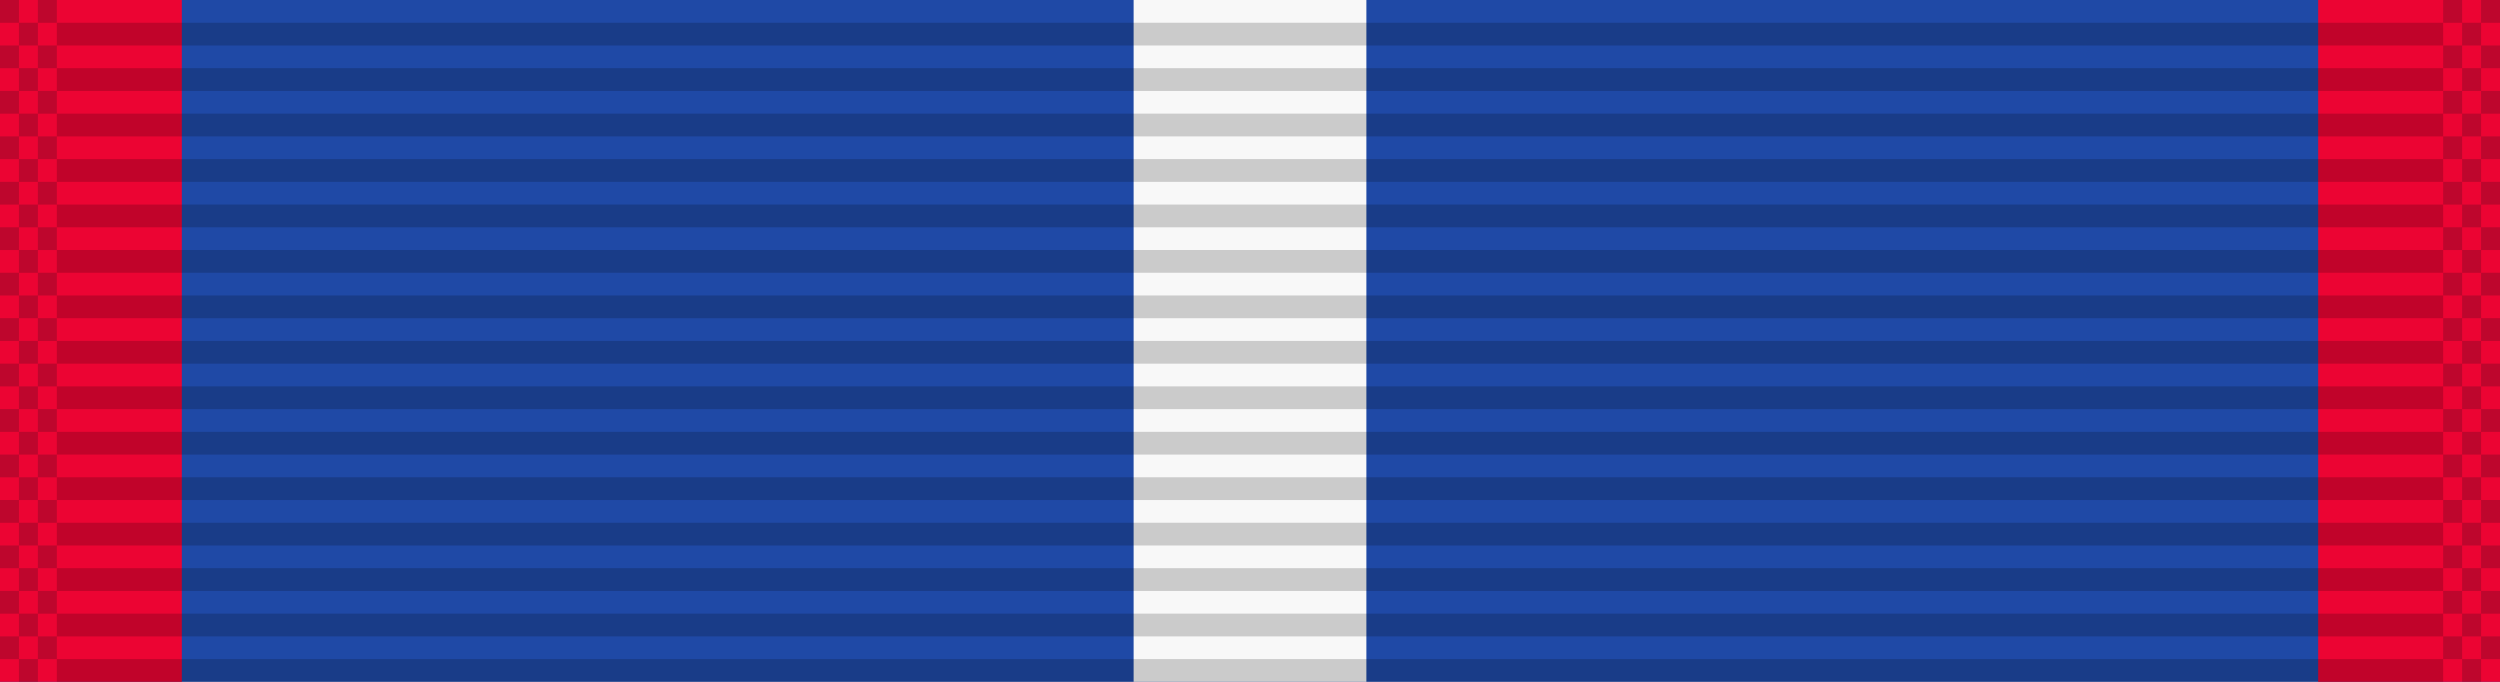
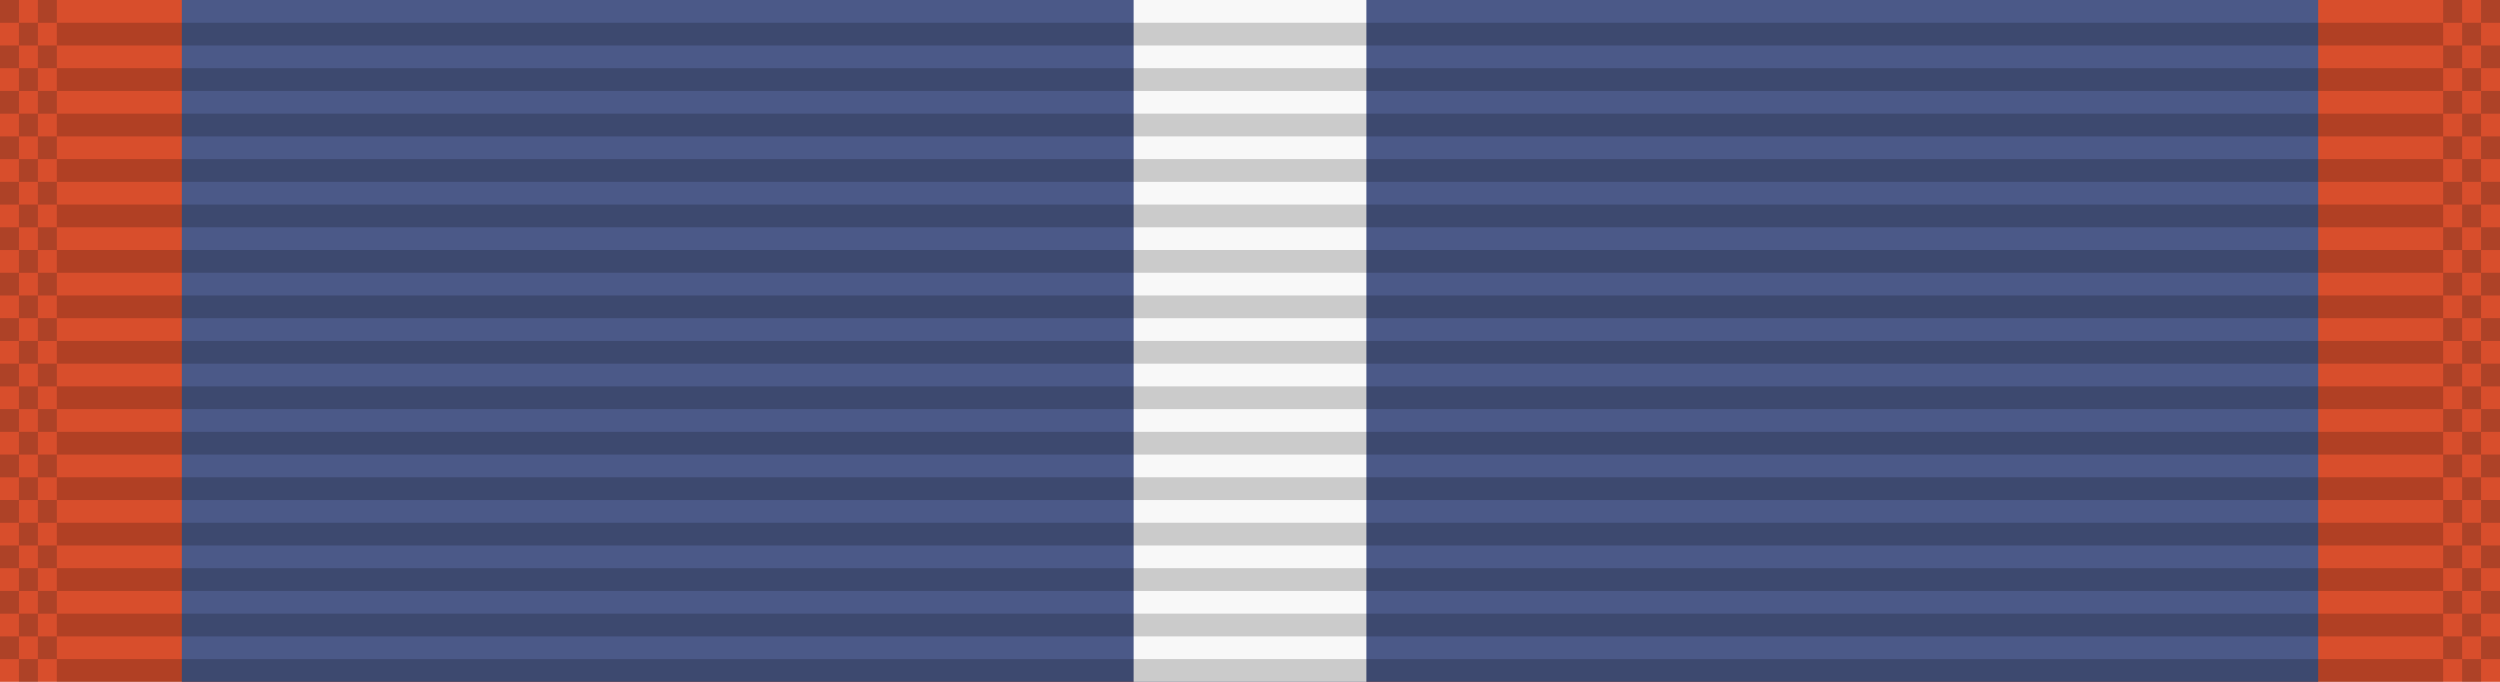
<svg xmlns="http://www.w3.org/2000/svg" xmlns:xlink="http://www.w3.org/1999/xlink" width="1.375in" height="0.375in" version="1.1" id="svg1" xml:space="preserve">
  <defs id="defs1">
    <pattern patternUnits="userSpaceOnUse" width="3.78" height="35.906" patternTransform="scale(1)" preserveAspectRatio="xMidYMid" id="pattern4" style="fill:#000000">
      <g id="g4">
        <rect style="opacity:0.3;vector-effect:non-scaling-stroke;fill:none;fill-opacity:1;stroke:none;stroke-width:0.453;stroke-linecap:round;stroke-linejoin:round;stroke-opacity:1;-inkscape-stroke:hairline" id="rect3" width="3.78" height="35.906" x="0" y="0" />
        <rect style="opacity:0.3;vector-effect:non-scaling-stroke;fill:#000000;fill-opacity:1;stroke:none;stroke-width:0.249;stroke-linecap:round;stroke-linejoin:round;stroke-opacity:1;-inkscape-stroke:hairline" id="rect4" width="3.78" height="1.89" x="0" y="1.89" />
        <rect style="opacity:0.3;vector-effect:non-scaling-stroke;fill:#000000;fill-opacity:1;stroke:none;stroke-width:0.249;stroke-linecap:round;stroke-linejoin:round;stroke-opacity:1;-inkscape-stroke:hairline" id="rect4-7" width="3.78" height="1.89" x="0" y="5.669" />
        <rect style="opacity:0.3;vector-effect:non-scaling-stroke;fill:#000000;fill-opacity:1;stroke:none;stroke-width:0.249;stroke-linecap:round;stroke-linejoin:round;stroke-opacity:1;-inkscape-stroke:hairline" id="rect4-1" width="3.78" height="1.89" x="0" y="9.449" />
        <rect style="opacity:0.3;vector-effect:non-scaling-stroke;fill:#000000;fill-opacity:1;stroke:none;stroke-width:0.249;stroke-linecap:round;stroke-linejoin:round;stroke-opacity:1;-inkscape-stroke:hairline" id="rect4-7-3" width="3.78" height="1.89" x="0" y="13.228" />
        <rect style="opacity:0.3;vector-effect:non-scaling-stroke;fill:#000000;fill-opacity:1;stroke:none;stroke-width:0.249;stroke-linecap:round;stroke-linejoin:round;stroke-opacity:1;-inkscape-stroke:hairline" id="rect4-13" width="3.78" height="1.89" x="0" y="17.008" />
        <rect style="opacity:0.3;vector-effect:non-scaling-stroke;fill:#000000;fill-opacity:1;stroke:none;stroke-width:0.249;stroke-linecap:round;stroke-linejoin:round;stroke-opacity:1;-inkscape-stroke:hairline" id="rect4-7-7" width="3.78" height="1.89" x="0" y="20.787" />
        <rect style="opacity:0.3;vector-effect:non-scaling-stroke;fill:#000000;fill-opacity:1;stroke:none;stroke-width:0.249;stroke-linecap:round;stroke-linejoin:round;stroke-opacity:1;-inkscape-stroke:hairline" id="rect4-1-8" width="3.78" height="1.89" x="0" y="24.567" />
        <rect style="opacity:0.3;vector-effect:non-scaling-stroke;fill:#000000;fill-opacity:1;stroke:none;stroke-width:0.249;stroke-linecap:round;stroke-linejoin:round;stroke-opacity:1;-inkscape-stroke:hairline" id="rect4-7-3-8" width="3.78" height="1.89" x="0" y="28.346" />
        <rect style="opacity:0.3;vector-effect:non-scaling-stroke;fill:#000000;fill-opacity:1;stroke:none;stroke-width:0.249;stroke-linecap:round;stroke-linejoin:round;stroke-opacity:1;-inkscape-stroke:hairline" id="rect4-7-3-8-4" width="3.78" height="1.89" x="0" y="32.126" />
      </g>
    </pattern>
  </defs>
-   <rect fill="#2350E6" width="132" height="36" id="rect1" style="fill:#1f49a6;fill-opacity:1;stroke-width:0.603" x="2.8260183e-05" y="4.6664181e-06" />
-   <rect style="vector-effect:non-scaling-stroke;fill:#ec0433;fill-opacity:1;stroke-width:0.431;stroke-linecap:round;stroke-linejoin:round;-inkscape-stroke:hairline" id="rect2-5" width="9.6" height="36" x="0" y="4.6664181e-06" />
-   <rect style="vector-effect:non-scaling-stroke;fill:#ec0433;fill-opacity:1;stroke-width:0.431;stroke-linecap:round;stroke-linejoin:round;-inkscape-stroke:hairline" id="rect2-5-2" width="9.6" height="36" x="122.4" y="4.2915344e-06" />
+   <rect style="vector-effect:non-scaling-stroke;fill:#d84e2c;fill-opacity:1;stroke-width:1.599;stroke-linecap:round;stroke-linejoin:round;-inkscape-stroke:hairline" id="rect2-5" width="132" height="36" x="0" y="4.6664181e-06" />
+   <rect fill="#2350E6" width="112.8" height="36" id="rect1" style="fill:#4b5988;fill-opacity:1;stroke-width:0.557" x="9.6" y="4.6664181e-06" />
  <rect style="vector-effect:non-scaling-stroke;fill:#f8f8f8;fill-opacity:1;stroke-width:0.488;stroke-linecap:round;stroke-linejoin:round;-inkscape-stroke:hairline" id="rect2-5-9" width="12.29" height="36" x="59.855" y="4.6664181e-06" />
  <g id="g9" transform="translate(-2.5562774e-6,44.95275)">
    <g transform="matrix(3.607732,0,0,3.779529,-271.2352,-691.3447)" id="g5723-7" clip-path="none" style="display:inline" mask="none">
      <rect id="use5371-0" y="171.342" x="76.013" height="0.318" width="34.925" style="fill:#000000;fill-opacity:0.18;stroke:none;stroke-width:0.856" />
      <use height="100%" width="100%" x="0" y="0" xlink:href="#use5371-0" transform="translate(0,0.635)" id="use5680-3" />
      <use height="100%" width="100%" x="0" y="0" xlink:href="#use5371-0" transform="translate(0,1.27)" id="use5682-2" />
      <use height="100%" width="100%" x="0" y="0" xlink:href="#use5371-0" transform="translate(0,1.905)" id="use5684-2" />
      <use height="100%" width="100%" x="0" y="0" xlink:href="#use5371-0" transform="translate(0,2.54)" id="use5686-1" />
      <use height="100%" width="100%" x="0" y="0" xlink:href="#use5371-0" transform="translate(0,3.175)" id="use5688-6" />
      <use height="100%" width="100%" x="0" y="0" xlink:href="#use5371-0" transform="translate(0,3.81)" id="use5690-2" />
      <use height="100%" width="100%" x="0" y="0" xlink:href="#use5371-0" transform="translate(0,4.445)" id="use5692-2" />
      <use height="100%" width="100%" x="0" y="0" xlink:href="#use5371-0" transform="translate(0,5.08)" id="use5694-8" />
      <use height="100%" width="100%" x="0" y="0" xlink:href="#use5371-0" transform="translate(0,5.715)" id="use5696-2" />
      <use height="100%" width="100%" x="0" y="0" xlink:href="#use5371-0" transform="translate(0,6.35)" id="use5698-8" />
      <use height="100%" width="100%" x="0" y="0" xlink:href="#use5371-0" transform="translate(0,6.985)" id="use5700-2" />
      <use height="100%" width="100%" x="0" y="0" xlink:href="#use5371-0" transform="translate(0,7.62)" id="use5702-1" />
      <use height="100%" width="100%" x="0" y="0" xlink:href="#use5371-0" transform="translate(0,8.255)" id="use5704-5" />
      <use height="100%" width="100%" x="0" y="0" xlink:href="#use5371-0" transform="translate(0,8.89)" id="use5706-7" />
    </g>
    <g transform="matrix(3.779529,0,0,3.779529,-259.8995,-590.2967)" id="g6302-4" clip-path="none" style="display:inline" mask="none">
      <rect style="opacity:1;fill:#001215;fill-opacity:0.196;stroke:none;stroke-width:0.025;stroke-miterlimit:4;stroke-dasharray:none;stroke-dashoffset:0;stroke-opacity:1" id="rect6165-8" width="0.265" height="0.318" x="68.765" y="144.289" />
      <use height="100%" width="100%" x="0" y="0" xlink:href="#rect6165-8" transform="translate(0,0.635)" id="use6169-2" />
      <use height="100%" width="100%" x="0" y="0" xlink:href="#rect6165-8" transform="translate(0,1.27)" id="use6171-5" />
      <use height="100%" width="100%" x="0" y="0" xlink:href="#rect6165-8" transform="translate(0,1.905)" id="use6173-6" />
      <use height="100%" width="100%" x="0" y="0" xlink:href="#rect6165-8" transform="translate(0,2.54)" id="use6175-8" />
      <use height="100%" width="100%" x="0" y="0" xlink:href="#rect6165-8" transform="translate(0,3.175)" id="use6177-1" />
      <use height="100%" width="100%" x="0" y="0" xlink:href="#rect6165-8" transform="translate(0,3.81)" id="use6179-7" />
      <use height="100%" width="100%" x="0" y="0" xlink:href="#rect6165-8" transform="translate(0,4.445)" id="use6181-1" />
      <use height="100%" width="100%" x="0" y="0" xlink:href="#rect6165-8" transform="translate(0,5.08)" id="use6183-3" />
      <use height="100%" width="100%" x="0" y="0" xlink:href="#rect6165-8" transform="translate(0,5.715)" id="use6185-3" />
      <use height="100%" width="100%" x="0" y="0" xlink:href="#rect6165-8" transform="translate(0,6.35)" id="use6187-9" />
      <use height="100%" width="100%" x="0" y="0" xlink:href="#rect6165-8" transform="translate(0,6.985)" id="use6189-6" />
      <use height="100%" width="100%" x="0" y="0" xlink:href="#rect6165-8" transform="translate(0,7.62)" id="use6191-2" />
      <use height="100%" width="100%" x="0" y="0" xlink:href="#rect6165-8" transform="translate(0,8.255)" id="use6193-9" />
      <use height="100%" width="100%" x="0" y="0" xlink:href="#rect6165-8" transform="translate(0,8.89)" id="use6195-2" />
      <use height="100%" width="100%" x="0" y="0" xlink:href="#rect6165-8" transform="translate(0.2645833,0.3175)" id="use6197-3" />
      <use height="100%" width="100%" x="0" y="0" xlink:href="#rect6165-8" transform="translate(0.2645833,0.9525)" id="use6199-4" />
      <use height="100%" width="100%" x="0" y="0" xlink:href="#rect6165-8" transform="translate(0.2645833,1.5875)" id="use6201-2" />
      <use height="100%" width="100%" x="0" y="0" xlink:href="#rect6165-8" transform="translate(0.2645833,2.2225)" id="use6203-5" />
      <use height="100%" width="100%" x="0" y="0" xlink:href="#rect6165-8" transform="translate(0.2645833,2.8575)" id="use6205-9" />
      <use height="100%" width="100%" x="0" y="0" xlink:href="#rect6165-8" transform="translate(0.2645833,3.4925)" id="use6207-9" />
      <use height="100%" width="100%" x="0" y="0" xlink:href="#rect6165-8" transform="translate(0.2645833,4.1275)" id="use6209-6" />
      <use height="100%" width="100%" x="0" y="0" xlink:href="#rect6165-8" transform="translate(0.2645833,4.7625)" id="use6211-0" />
      <use height="100%" width="100%" x="0" y="0" xlink:href="#rect6165-8" transform="translate(0.2645833,5.3975)" id="use6213-7" />
      <use height="100%" width="100%" x="0" y="0" xlink:href="#rect6165-8" transform="translate(0.2645833,6.0325)" id="use6215-3" />
      <use height="100%" width="100%" x="0" y="0" xlink:href="#rect6165-8" transform="translate(0.2645833,6.6675)" id="use6217-5" />
      <use height="100%" width="100%" x="0" y="0" xlink:href="#rect6165-8" transform="translate(0.2645833,7.3025)" id="use6219-9" />
      <use height="100%" width="100%" x="0" y="0" xlink:href="#rect6165-8" transform="translate(0.2645833,7.9375)" id="use6221-6" />
      <use height="100%" width="100%" x="0" y="0" xlink:href="#rect6165-8" transform="translate(0.2645833,8.5725)" id="use6223-2" />
      <use height="100%" width="100%" x="0" y="0" xlink:href="#rect6165-8" transform="translate(0.2645833,9.2075)" id="use6225-8" />
      <use x="0" y="0" xlink:href="#rect6165-8" transform="translate(0.5291672)" id="use6227-6" width="100%" height="100%" />
      <use x="0" y="0" xlink:href="#rect6165-8" transform="translate(0.5291672,0.6349999)" id="use6229-5" width="100%" height="100%" />
      <use x="0" y="0" xlink:href="#rect6165-8" transform="translate(0.5291672,1.27)" id="use6231-3" width="100%" height="100%" />
      <use x="0" y="0" xlink:href="#rect6165-8" transform="translate(0.5291672,1.905)" id="use6233-2" width="100%" height="100%" />
      <use x="0" y="0" xlink:href="#rect6165-8" transform="translate(0.5291672,2.54)" id="use6235-8" width="100%" height="100%" />
      <use x="0" y="0" xlink:href="#rect6165-8" transform="translate(0.5291672,3.175)" id="use6237-7" width="100%" height="100%" />
      <use x="0" y="0" xlink:href="#rect6165-8" transform="translate(0.5291672,3.81)" id="use6239-2" width="100%" height="100%" />
      <use x="0" y="0" xlink:href="#rect6165-8" transform="translate(0.5291672,4.445)" id="use6241-3" width="100%" height="100%" />
      <use x="0" y="0" xlink:href="#rect6165-8" transform="translate(0.5291672,5.08)" id="use6243-1" width="100%" height="100%" />
      <use x="0" y="0" xlink:href="#rect6165-8" transform="translate(0.5291672,5.715)" id="use6245-5" width="100%" height="100%" />
      <use x="0" y="0" xlink:href="#rect6165-8" transform="translate(0.5291672,6.35)" id="use6247-4" width="100%" height="100%" />
      <use x="0" y="0" xlink:href="#rect6165-8" transform="translate(0.5291672,6.985)" id="use6249-5" width="100%" height="100%" />
      <use x="0" y="0" xlink:href="#rect6165-8" transform="translate(0.5291672,7.62)" id="use6251-0" width="100%" height="100%" />
      <use x="0" y="0" xlink:href="#rect6165-8" transform="translate(0.5291672,8.255)" id="use6253-0" width="100%" height="100%" />
      <use x="0" y="0" xlink:href="#rect6165-8" transform="translate(0.5291672,8.89)" id="use6255-4" width="100%" height="100%" />
    </g>
    <g id="g6394-3" transform="matrix(3.779529,0,0,3.779529,-130.8995,-590.2967)" clip-path="none" mask="none">
      <rect y="144.289" x="68.765" height="0.318" width="0.265" id="rect6304-4" style="opacity:1;fill:#001215;fill-opacity:0.196;stroke:none;stroke-width:0.025;stroke-miterlimit:4;stroke-dasharray:none;stroke-dashoffset:0;stroke-opacity:1" />
      <use id="use6306-0" transform="translate(0,0.635)" xlink:href="#rect6165-8" y="0" x="0" width="100%" height="100%" />
      <use id="use6308-3" transform="translate(0,1.27)" xlink:href="#rect6165-8" y="0" x="0" width="100%" height="100%" />
      <use id="use6310-3" transform="translate(0,1.905)" xlink:href="#rect6165-8" y="0" x="0" width="100%" height="100%" />
      <use id="use6312-5" transform="translate(0,2.54)" xlink:href="#rect6165-8" y="0" x="0" width="100%" height="100%" />
      <use id="use6314-8" transform="translate(0,3.175)" xlink:href="#rect6165-8" y="0" x="0" width="100%" height="100%" />
      <use id="use6316-4" transform="translate(0,3.81)" xlink:href="#rect6165-8" y="0" x="0" width="100%" height="100%" />
      <use id="use6318-0" transform="translate(0,4.445)" xlink:href="#rect6165-8" y="0" x="0" width="100%" height="100%" />
      <use id="use6320-7" transform="translate(0,5.08)" xlink:href="#rect6165-8" y="0" x="0" width="100%" height="100%" />
      <use id="use6322-1" transform="translate(0,5.715)" xlink:href="#rect6165-8" y="0" x="0" width="100%" height="100%" />
      <use id="use6324-2" transform="translate(0,6.35)" xlink:href="#rect6165-8" y="0" x="0" width="100%" height="100%" />
      <use id="use6326-9" transform="translate(0,6.985)" xlink:href="#rect6165-8" y="0" x="0" width="100%" height="100%" />
      <use id="use6328-7" transform="translate(0,7.62)" xlink:href="#rect6165-8" y="0" x="0" width="100%" height="100%" />
      <use id="use6330-9" transform="translate(0,8.255)" xlink:href="#rect6165-8" y="0" x="0" width="100%" height="100%" />
      <use id="use6332-1" transform="translate(0,8.89)" xlink:href="#rect6165-8" y="0" x="0" width="100%" height="100%" />
      <use id="use6334-6" transform="translate(0.2645833,0.3175)" xlink:href="#rect6165-8" y="0" x="0" width="100%" height="100%" />
      <use id="use6336-2" transform="translate(0.2645833,0.9525)" xlink:href="#rect6165-8" y="0" x="0" width="100%" height="100%" />
      <use id="use6338-0" transform="translate(0.2645833,1.5875)" xlink:href="#rect6165-8" y="0" x="0" width="100%" height="100%" />
      <use id="use6340-7" transform="translate(0.2645833,2.2225)" xlink:href="#rect6165-8" y="0" x="0" width="100%" height="100%" />
      <use id="use6342-8" transform="translate(0.2645833,2.8575)" xlink:href="#rect6165-8" y="0" x="0" width="100%" height="100%" />
      <use id="use6344-0" transform="translate(0.2645833,3.4925)" xlink:href="#rect6165-8" y="0" x="0" width="100%" height="100%" />
      <use id="use6346-6" transform="translate(0.2645833,4.1275)" xlink:href="#rect6165-8" y="0" x="0" width="100%" height="100%" />
      <use id="use6348-6" transform="translate(0.2645833,4.7625)" xlink:href="#rect6165-8" y="0" x="0" width="100%" height="100%" />
      <use id="use6350-1" transform="translate(0.2645833,5.3975)" xlink:href="#rect6165-8" y="0" x="0" width="100%" height="100%" />
      <use id="use6352-3" transform="translate(0.2645833,6.0325)" xlink:href="#rect6165-8" y="0" x="0" width="100%" height="100%" />
      <use id="use6354-7" transform="translate(0.2645833,6.6675)" xlink:href="#rect6165-8" y="0" x="0" width="100%" height="100%" />
      <use id="use6356-5" transform="translate(0.2645833,7.3025)" xlink:href="#rect6165-8" y="0" x="0" width="100%" height="100%" />
      <use id="use6358-5" transform="translate(0.2645833,7.9375)" xlink:href="#rect6165-8" y="0" x="0" width="100%" height="100%" />
      <use id="use6360-2" transform="translate(0.2645833,8.5725)" xlink:href="#rect6165-8" y="0" x="0" width="100%" height="100%" />
      <use id="use6362-1" transform="translate(0.2645833,9.2075)" xlink:href="#rect6165-8" y="0" x="0" width="100%" height="100%" />
      <use height="100%" width="100%" id="use6364-0" transform="translate(0.5291672)" xlink:href="#rect6165-8" y="0" x="0" />
      <use height="100%" width="100%" id="use6366-8" transform="translate(0.5291672,0.6349999)" xlink:href="#rect6165-8" y="0" x="0" />
      <use height="100%" width="100%" id="use6368-3" transform="translate(0.5291672,1.27)" xlink:href="#rect6165-8" y="0" x="0" />
      <use height="100%" width="100%" id="use6370-6" transform="translate(0.5291672,1.905)" xlink:href="#rect6165-8" y="0" x="0" />
      <use height="100%" width="100%" id="use6372-6" transform="translate(0.5291672,2.54)" xlink:href="#rect6165-8" y="0" x="0" />
      <use height="100%" width="100%" id="use6374-6" transform="translate(0.5291672,3.175)" xlink:href="#rect6165-8" y="0" x="0" />
      <use height="100%" width="100%" id="use6376-9" transform="translate(0.5291672,3.81)" xlink:href="#rect6165-8" y="0" x="0" />
      <use height="100%" width="100%" id="use6378-8" transform="translate(0.5291672,4.445)" xlink:href="#rect6165-8" y="0" x="0" />
      <use height="100%" width="100%" id="use6380-1" transform="translate(0.5291672,5.08)" xlink:href="#rect6165-8" y="0" x="0" />
      <use height="100%" width="100%" id="use6382-0" transform="translate(0.5291672,5.715)" xlink:href="#rect6165-8" y="0" x="0" />
      <use height="100%" width="100%" id="use6384-3" transform="translate(0.5291672,6.35)" xlink:href="#rect6165-8" y="0" x="0" />
      <use height="100%" width="100%" id="use6386-2" transform="translate(0.5291672,6.985)" xlink:href="#rect6165-8" y="0" x="0" />
      <use height="100%" width="100%" id="use6388-4" transform="translate(0.5291672,7.62)" xlink:href="#rect6165-8" y="0" x="0" />
      <use height="100%" width="100%" id="use6390-1" transform="translate(0.5291672,8.255)" xlink:href="#rect6165-8" y="0" x="0" />
      <use height="100%" width="100%" id="use6392-9" transform="translate(0.5291672,8.89)" xlink:href="#rect6165-8" y="0" x="0" />
    </g>
  </g>
</svg>
